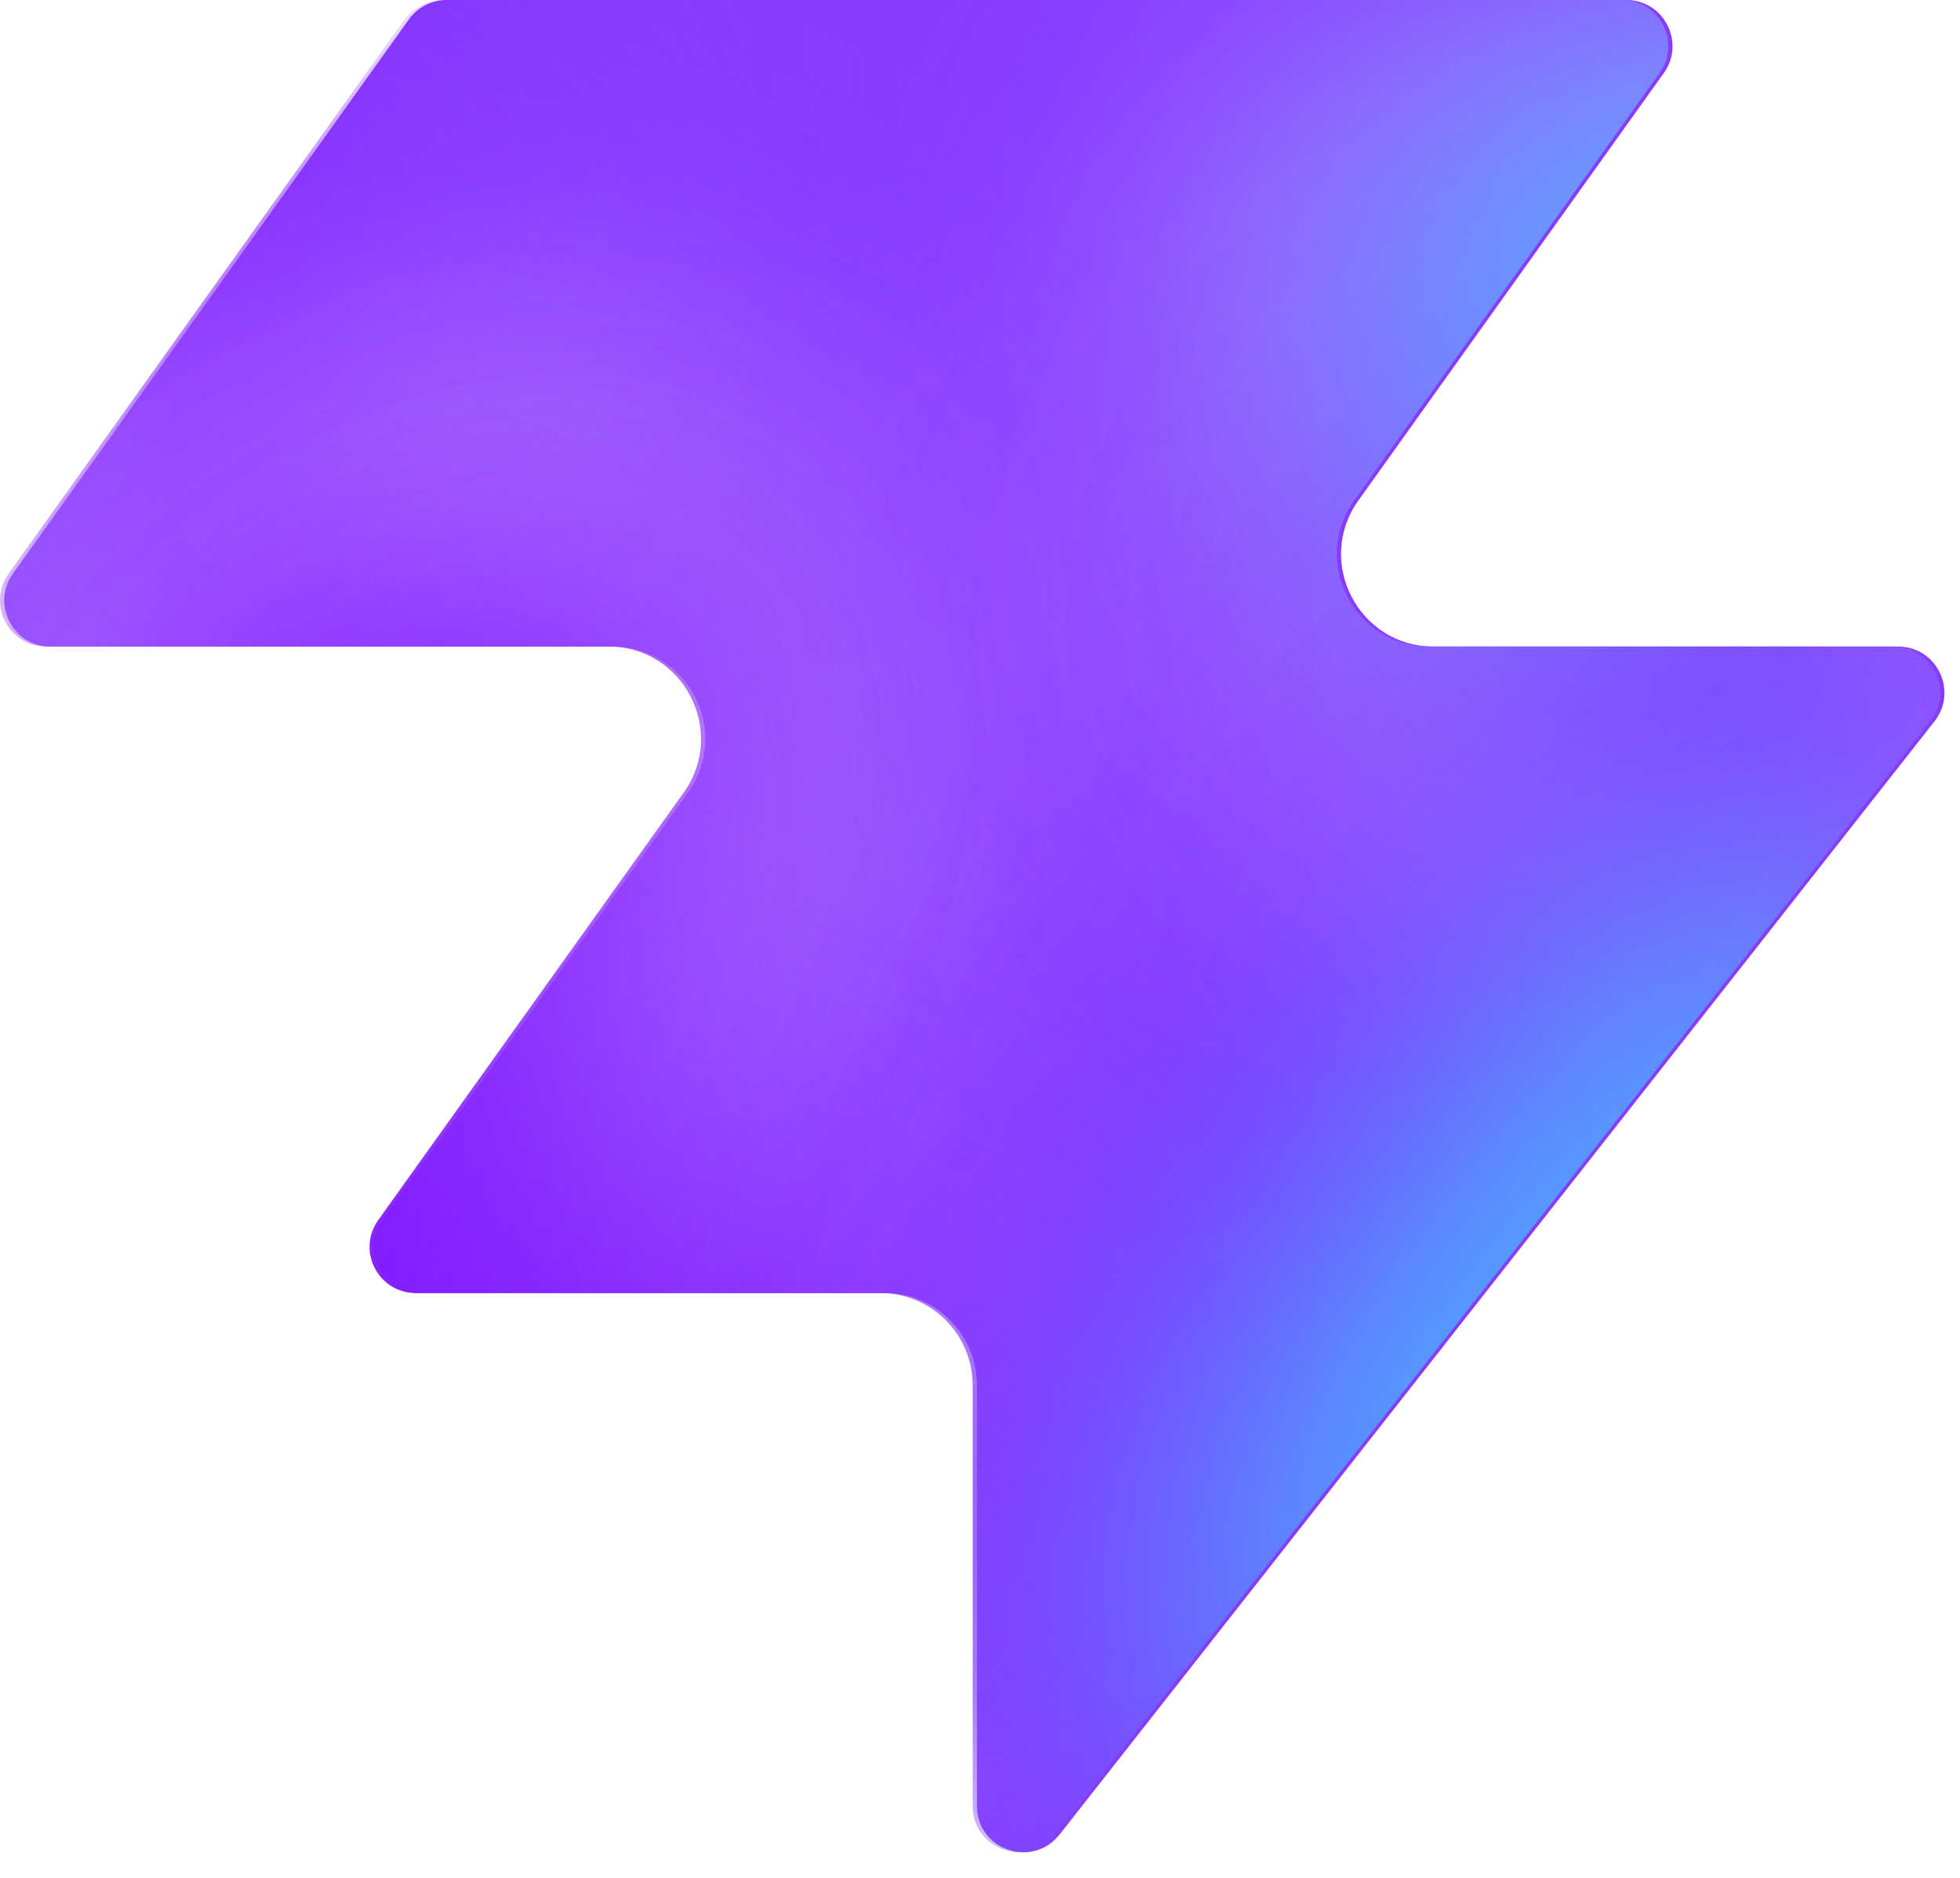
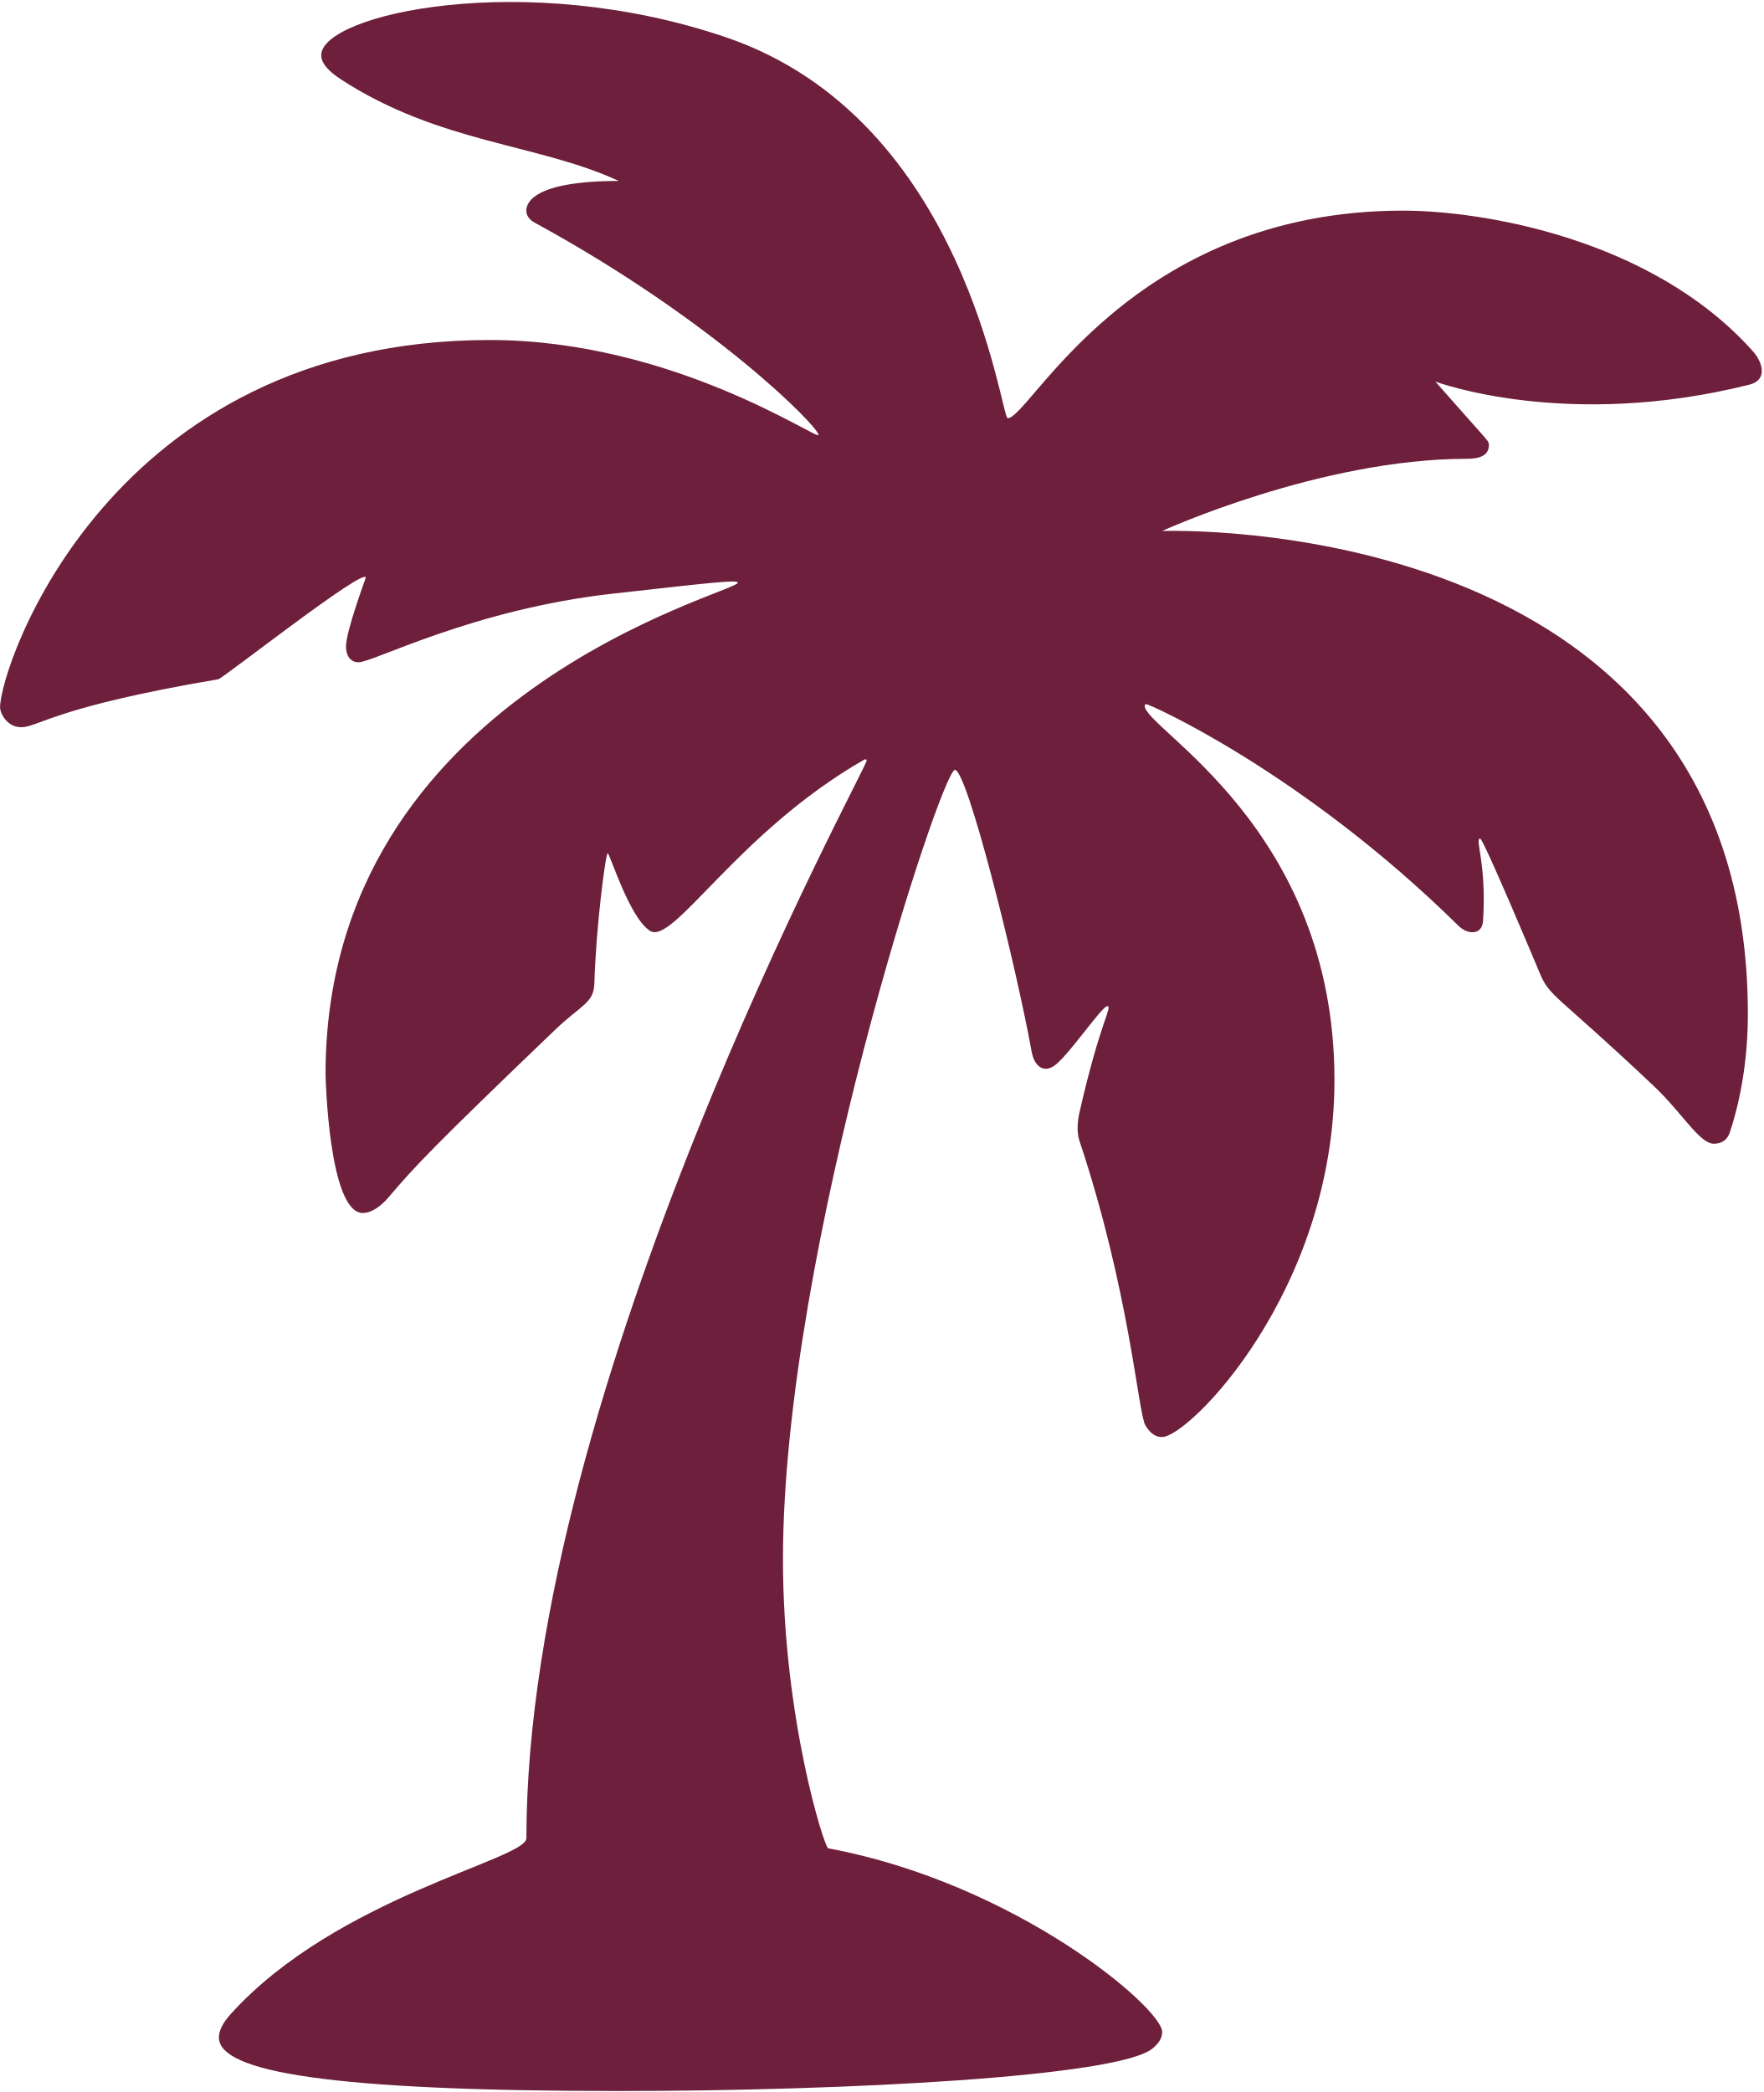
- <svg xmlns="http://www.w3.org/2000/svg" width="48" height="46" fill="none" viewBox="0 0 48 46">
-   <path fill="#863bff" d="M25.946 44.938c-.664.845-2.021.375-2.021-.698V33.937a2.26 2.26 0 0 0-2.262-2.262H10.287c-.92 0-1.456-1.04-.92-1.788l7.48-10.471c1.07-1.497 0-3.578-1.842-3.578H1.237c-.92 0-1.456-1.04-.92-1.788L10.013.474c.214-.297.556-.474.92-.474h28.894c.92 0 1.456 1.04.92 1.788l-7.48 10.471c-1.07 1.498 0 3.579 1.842 3.579h11.377c.943 0 1.473 1.088.89 1.83L25.947 44.94z" style="fill:#863bff;fill:color(display-p3 .525 .23 1);fill-opacity:1" />
-   <mask id="a" width="48" height="46" x="0" y="0" maskUnits="userSpaceOnUse" style="mask-type:alpha">
-     <path fill="#000" d="M25.842 44.938c-.664.844-2.021.375-2.021-.698V33.937a2.26 2.26 0 0 0-2.262-2.262H10.183c-.92 0-1.456-1.04-.92-1.788l7.48-10.471c1.07-1.498 0-3.579-1.842-3.579H1.133c-.92 0-1.456-1.04-.92-1.787L9.91.473c.214-.297.556-.474.92-.474h28.894c.92 0 1.456 1.04.92 1.788l-7.48 10.471c-1.07 1.498 0 3.578 1.842 3.578h11.377c.943 0 1.473 1.088.89 1.832L25.843 44.94z" style="fill:#000;fill-opacity:1" />
-   </mask>
-   <g mask="url(#a)">
-     <g filter="url(#b)">
-       <ellipse cx="5.508" cy="14.704" fill="#ede6ff" rx="5.508" ry="14.704" style="fill:#ede6ff;fill:color(display-p3 .927 .903 1);fill-opacity:1" transform="matrix(.00324 1 1 -.00324 -4.47 31.516)" />
-     </g>
-     <g filter="url(#c)">
-       <ellipse cx="10.399" cy="29.851" fill="#ede6ff" rx="10.399" ry="29.851" style="fill:#ede6ff;fill:color(display-p3 .927 .903 1);fill-opacity:1" transform="matrix(.00324 1 1 -.00324 -39.328 7.883)" />
-     </g>
-     <g filter="url(#d)">
-       <ellipse cx="5.508" cy="30.487" fill="#7e14ff" rx="5.508" ry="30.487" style="fill:#7e14ff;fill:color(display-p3 .492 .077 1);fill-opacity:1" transform="rotate(89.814 -25.913 -14.639)scale(1 -1)" />
-     </g>
-     <g filter="url(#e)">
-       <ellipse cx="5.508" cy="30.599" fill="#7e14ff" rx="5.508" ry="30.599" style="fill:#7e14ff;fill:color(display-p3 .492 .077 1);fill-opacity:1" transform="rotate(89.814 -32.644 -3.334)scale(1 -1)" />
-     </g>
-     <g filter="url(#f)">
-       <ellipse cx="5.508" cy="30.599" fill="#7e14ff" rx="5.508" ry="30.599" style="fill:#7e14ff;fill:color(display-p3 .492 .077 1);fill-opacity:1" transform="matrix(.00324 1 1 -.00324 -34.34 30.47)" />
-     </g>
-     <g filter="url(#g)">
-       <ellipse cx="14.072" cy="22.078" fill="#ede6ff" rx="14.072" ry="22.078" style="fill:#ede6ff;fill:color(display-p3 .927 .903 1);fill-opacity:1" transform="rotate(93.35 24.506 48.493)scale(-1 1)" />
-     </g>
-     <g filter="url(#h)">
-       <ellipse cx="3.47" cy="21.501" fill="#7e14ff" rx="3.47" ry="21.501" style="fill:#7e14ff;fill:color(display-p3 .492 .077 1);fill-opacity:1" transform="rotate(89.009 28.708 47.59)scale(-1 1)" />
-     </g>
-     <g filter="url(#i)">
-       <ellipse cx="3.47" cy="21.501" fill="#7e14ff" rx="3.47" ry="21.501" style="fill:#7e14ff;fill:color(display-p3 .492 .077 1);fill-opacity:1" transform="rotate(89.009 28.708 47.59)scale(-1 1)" />
-     </g>
-     <g filter="url(#j)">
-       <ellipse cx=".387" cy="8.972" fill="#7e14ff" rx="4.407" ry="29.108" style="fill:#7e14ff;fill:color(display-p3 .492 .077 1);fill-opacity:1" transform="rotate(39.51 .387 8.972)" />
-     </g>
-     <g filter="url(#k)">
-       <ellipse cx="47.523" cy="-6.092" fill="#7e14ff" rx="4.407" ry="29.108" style="fill:#7e14ff;fill:color(display-p3 .492 .077 1);fill-opacity:1" transform="rotate(37.892 47.523 -6.092)" />
-     </g>
-     <g filter="url(#l)">
-       <ellipse cx="41.412" cy="6.333" fill="#47bfff" rx="5.971" ry="9.665" style="fill:#47bfff;fill:color(display-p3 .28 .748 1);fill-opacity:1" transform="rotate(37.892 41.412 6.333)" />
-     </g>
-     <g filter="url(#m)">
-       <ellipse cx="-1.879" cy="38.332" fill="#7e14ff" rx="4.407" ry="29.108" style="fill:#7e14ff;fill:color(display-p3 .492 .077 1);fill-opacity:1" transform="rotate(37.892 -1.88 38.332)" />
-     </g>
-     <g filter="url(#n)">
-       <ellipse cx="-1.879" cy="38.332" fill="#7e14ff" rx="4.407" ry="29.108" style="fill:#7e14ff;fill:color(display-p3 .492 .077 1);fill-opacity:1" transform="rotate(37.892 -1.88 38.332)" />
-     </g>
-     <g filter="url(#o)">
-       <ellipse cx="35.651" cy="29.907" fill="#7e14ff" rx="4.407" ry="29.108" style="fill:#7e14ff;fill:color(display-p3 .492 .077 1);fill-opacity:1" transform="rotate(37.892 35.651 29.907)" />
-     </g>
-     <g filter="url(#p)">
-       <ellipse cx="38.418" cy="32.4" fill="#47bfff" rx="5.971" ry="15.297" style="fill:#47bfff;fill:color(display-p3 .28 .748 1);fill-opacity:1" transform="rotate(37.892 38.418 32.4)" />
-     </g>
-   </g>
-   <defs>
-     <filter id="b" width="60.045" height="41.654" x="-19.77" y="16.149" color-interpolation-filters="sRGB" filterUnits="userSpaceOnUse">
-       <feFlood flood-opacity="0" result="BackgroundImageFix" />
-       <feBlend in="SourceGraphic" in2="BackgroundImageFix" result="shape" />
-       <feGaussianBlur result="effect1_foregroundBlur_2002_17158" stdDeviation="7.659" />
-     </filter>
-     <filter id="c" width="90.34" height="51.437" x="-54.613" y="-7.533" color-interpolation-filters="sRGB" filterUnits="userSpaceOnUse">
-       <feFlood flood-opacity="0" result="BackgroundImageFix" />
-       <feBlend in="SourceGraphic" in2="BackgroundImageFix" result="shape" />
-       <feGaussianBlur result="effect1_foregroundBlur_2002_17158" stdDeviation="7.659" />
-     </filter>
-     <filter id="d" width="79.355" height="29.4" x="-49.64" y="2.03" color-interpolation-filters="sRGB" filterUnits="userSpaceOnUse">
-       <feFlood flood-opacity="0" result="BackgroundImageFix" />
-       <feBlend in="SourceGraphic" in2="BackgroundImageFix" result="shape" />
-       <feGaussianBlur result="effect1_foregroundBlur_2002_17158" stdDeviation="4.596" />
-     </filter>
-     <filter id="e" width="79.579" height="29.4" x="-45.045" y="20.029" color-interpolation-filters="sRGB" filterUnits="userSpaceOnUse">
-       <feFlood flood-opacity="0" result="BackgroundImageFix" />
-       <feBlend in="SourceGraphic" in2="BackgroundImageFix" result="shape" />
-       <feGaussianBlur result="effect1_foregroundBlur_2002_17158" stdDeviation="4.596" />
-     </filter>
-     <filter id="f" width="79.579" height="29.4" x="-43.513" y="21.178" color-interpolation-filters="sRGB" filterUnits="userSpaceOnUse">
-       <feFlood flood-opacity="0" result="BackgroundImageFix" />
-       <feBlend in="SourceGraphic" in2="BackgroundImageFix" result="shape" />
-       <feGaussianBlur result="effect1_foregroundBlur_2002_17158" stdDeviation="4.596" />
-     </filter>
-     <filter id="g" width="74.749" height="58.852" x="15.756" y="-17.901" color-interpolation-filters="sRGB" filterUnits="userSpaceOnUse">
-       <feFlood flood-opacity="0" result="BackgroundImageFix" />
-       <feBlend in="SourceGraphic" in2="BackgroundImageFix" result="shape" />
-       <feGaussianBlur result="effect1_foregroundBlur_2002_17158" stdDeviation="7.659" />
-     </filter>
-     <filter id="h" width="61.377" height="25.362" x="23.548" y="2.284" color-interpolation-filters="sRGB" filterUnits="userSpaceOnUse">
-       <feFlood flood-opacity="0" result="BackgroundImageFix" />
-       <feBlend in="SourceGraphic" in2="BackgroundImageFix" result="shape" />
-       <feGaussianBlur result="effect1_foregroundBlur_2002_17158" stdDeviation="4.596" />
-     </filter>
-     <filter id="i" width="61.377" height="25.362" x="23.548" y="2.284" color-interpolation-filters="sRGB" filterUnits="userSpaceOnUse">
-       <feFlood flood-opacity="0" result="BackgroundImageFix" />
-       <feBlend in="SourceGraphic" in2="BackgroundImageFix" result="shape" />
-       <feGaussianBlur result="effect1_foregroundBlur_2002_17158" stdDeviation="4.596" />
-     </filter>
-     <filter id="j" width="56.045" height="63.649" x="-27.636" y="-22.853" color-interpolation-filters="sRGB" filterUnits="userSpaceOnUse">
-       <feFlood flood-opacity="0" result="BackgroundImageFix" />
-       <feBlend in="SourceGraphic" in2="BackgroundImageFix" result="shape" />
-       <feGaussianBlur result="effect1_foregroundBlur_2002_17158" stdDeviation="4.596" />
-     </filter>
-     <filter id="k" width="54.814" height="64.646" x="20.116" y="-38.415" color-interpolation-filters="sRGB" filterUnits="userSpaceOnUse">
-       <feFlood flood-opacity="0" result="BackgroundImageFix" />
-       <feBlend in="SourceGraphic" in2="BackgroundImageFix" result="shape" />
-       <feGaussianBlur result="effect1_foregroundBlur_2002_17158" stdDeviation="4.596" />
-     </filter>
-     <filter id="l" width="33.541" height="35.313" x="24.641" y="-11.323" color-interpolation-filters="sRGB" filterUnits="userSpaceOnUse">
-       <feFlood flood-opacity="0" result="BackgroundImageFix" />
-       <feBlend in="SourceGraphic" in2="BackgroundImageFix" result="shape" />
-       <feGaussianBlur result="effect1_foregroundBlur_2002_17158" stdDeviation="4.596" />
-     </filter>
-     <filter id="m" width="54.814" height="64.646" x="-29.286" y="6.009" color-interpolation-filters="sRGB" filterUnits="userSpaceOnUse">
-       <feFlood flood-opacity="0" result="BackgroundImageFix" />
-       <feBlend in="SourceGraphic" in2="BackgroundImageFix" result="shape" />
-       <feGaussianBlur result="effect1_foregroundBlur_2002_17158" stdDeviation="4.596" />
-     </filter>
-     <filter id="n" width="54.814" height="64.646" x="-29.286" y="6.009" color-interpolation-filters="sRGB" filterUnits="userSpaceOnUse">
-       <feFlood flood-opacity="0" result="BackgroundImageFix" />
-       <feBlend in="SourceGraphic" in2="BackgroundImageFix" result="shape" />
-       <feGaussianBlur result="effect1_foregroundBlur_2002_17158" stdDeviation="4.596" />
-     </filter>
-     <filter id="o" width="54.814" height="64.646" x="8.244" y="-2.416" color-interpolation-filters="sRGB" filterUnits="userSpaceOnUse">
-       <feFlood flood-opacity="0" result="BackgroundImageFix" />
-       <feBlend in="SourceGraphic" in2="BackgroundImageFix" result="shape" />
-       <feGaussianBlur result="effect1_foregroundBlur_2002_17158" stdDeviation="4.596" />
-     </filter>
-     <filter id="p" width="39.409" height="43.623" x="18.713" y="10.588" color-interpolation-filters="sRGB" filterUnits="userSpaceOnUse">
-       <feFlood flood-opacity="0" result="BackgroundImageFix" />
-       <feBlend in="SourceGraphic" in2="BackgroundImageFix" result="shape" />
-       <feGaussianBlur result="effect1_foregroundBlur_2002_17158" stdDeviation="4.596" />
-     </filter>
-   </defs>
+ <svg xmlns="http://www.w3.org/2000/svg" viewBox="0 0 494 586" fill="#6e1f3c">
+   <path d="M 816.875 448.688 C 794.145 438.195 766.754 438.195 739.184 420.324 C 735.273 417.793 733.527 415.578 733.527 413.457 C 733.527 401.988 790.414 389.219 846.879 408.438 C 914.395 431.422 923.887 515.145 925.82 515.145 C 932.039 515.145 960.043 457 1036.57 457 C 1058.16 457 1106 464.5 1134.457 496.285 C 1137.633 499.836 1138.461 504.516 1133.648 505.727 C 1082.25 518.648 1045.672 504.902 1045.609 504.891 C 1061.371 522.832 1060.586 521.316 1060.586 522.777 C 1060.586 525.863 1057.469 526.516 1054.453 526.516 C 1013.266 526.516 969.066 546.738 969.066 546.738 C 969.066 546.738 1133.141 540.543 1133.141 681.973 C 1133.141 693.629 1131.465 704.855 1128.148 715.039 C 1127.422 717.262 1125.918 718.375 1123.629 718.375 C 1119.605 718.375 1114.672 709.664 1106.887 702.305 C 1078.52 675.488 1077.742 677.551 1074.711 670.254 C 1074.672 670.16 1059.082 632.91 1058.156 632.91 C 1056.531 632.91 1060.031 639.75 1058.953 656.012 C 1058.688 660.02 1054.637 659.844 1052.105 657.352 C 1008.289 614.188 965.5 595.238 964.645 595.238 C 964.391 595.238 964.176 595.453 964.176 595.703 C 964.176 602.184 1017.344 629.762 1017.344 700.539 C 1017.344 759.473 976.629 800.543 969.023 800.543 C 967.359 800.543 965.75 799.625 964.359 797.219 C 962.336 793.723 960.004 759.879 945.902 717.512 C 945.047 714.941 945.41 711.824 946.012 709.188 C 951.766 684.004 955.309 679.855 953.691 679.855 C 952.27 679.855 943.508 692.68 939.426 696.098 C 935.969 698.992 933.258 696.637 932.531 692.633 C 928.02 667.73 914.465 613.652 911.031 613.652 C 907.273 613.652 862.863 748.371 862.863 834.77 C 862.863 879.09 874.445 915.535 875.539 915.738 C 928.102 925.516 969.086 960.449 969.086 967.18 C 969.086 968.691 968.316 970.266 966.328 971.859 C 956.598 979.66 881.598 983.723 816.793 983.723 C 736.234 983.723 704.867 978.422 704.867 968.727 C 704.867 966.863 705.883 964.684 708.219 962.105 C 737.969 929.285 790.996 918.863 790.996 912.918 C 790.996 786.395 886.309 613.281 886.309 611.062 C 886.309 610.754 885.969 610.594 885.695 610.75 C 850.094 631.109 832.125 662.918 825.609 658.738 C 819.789 655.004 814.344 636.996 813.773 636.996 C 813.184 636.996 810.461 657.918 810.043 673.395 C 809.887 679.055 806.445 679.359 798.91 686.586 C 764.852 719.242 759.77 724.676 752.375 733.395 C 750.16 736 747.539 737.773 745.176 737.773 C 735.625 737.773 734.734 699.5 734.734 698.855 C 734.734 592.109 850.227 564.043 850.227 561.211 C 850.227 560.301 841.715 561.328 815.188 564.293 C 775.996 568.676 748.113 583.516 743.996 583.516 C 741.672 583.516 740.465 581.625 740.465 579.133 C 740.465 574.711 746.008 559.93 746.008 559.84 C 746.008 556.535 705.977 588.055 704.691 588.273 C 658.75 596.031 654.297 601.703 649.477 601.703 C 645.516 601.703 643.57 597.812 643.57 596.141 C 643.57 584.535 674.285 493.242 780.734 493.242 C 832.086 493.242 872.828 521.523 872.828 519.844 C 872.828 517.543 843.512 487.734 793.367 460.395 C 791.773 459.523 790.973 458.383 790.973 456.969 C 790.973 454.895 792.875 448.688 816.875 448.688 Z M 816.875 448.688 " transform="translate(-643.5469, -398)" />
</svg>
